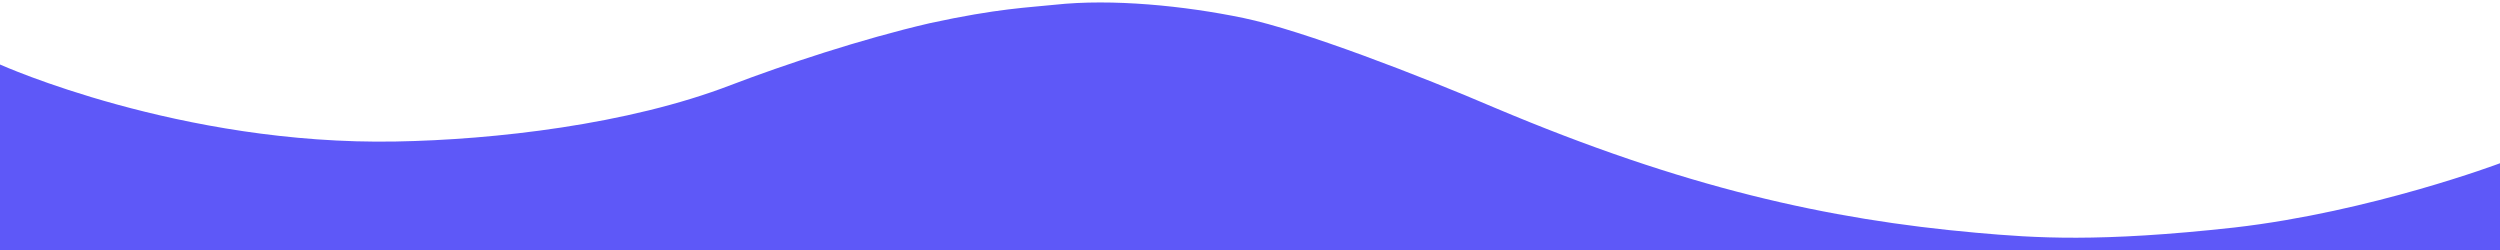
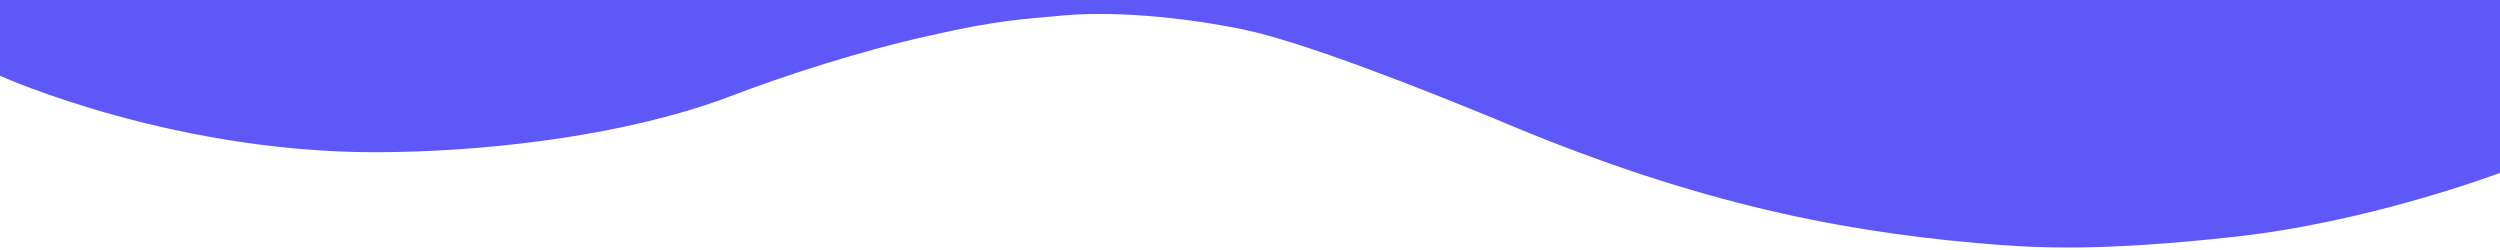
<svg xmlns="http://www.w3.org/2000/svg" viewBox="0 0 1000 100" preserveAspectRatio="none">
-   <path fill="#5E58F8" d="M790.5,93.1c-59.3-5.3-116.8-18-192.6-50c-29.6-12.7-76.9-31-100.5-35.9c-23.6-4.9-52.6-7.8-75.5-5.3  c-10.2,1.1-22.6,1.4-50.1,7.4c-27.2,6.3-58.2,16.6-79.4,24.7c-41.3,15.9-94.9,21.9-134,22.6C72,58.2,0,25.8,0,25.8V100h1000V65.3  c0,0-51.5,19.4-106.2,25.7C839.5,97,814.1,95.2,790.5,93.1z" />
+   <path fill="#5E58F8" d="M421.9,6.5c22.6-2.5,51.5,0.4,75.5,5.3c23.6,4.9,70.9,23.5,100.5,35.7c75.8,32.2,133.7,44.5,192.6,49.7  c23.6,2.1,48.7,3.5,103.4-2.5c54.7-6,106.2-25.6,106.2-25.6V0H0v30.3c0,0,72,32.6,158.4,30.5c39.2-0.7,92.8-6.7,134-22.4  c21.2-8.1,52.2-18.2,79.7-24.2C399.3,7.9,411.6,7.5,421.9,6.5z" />
</svg>
